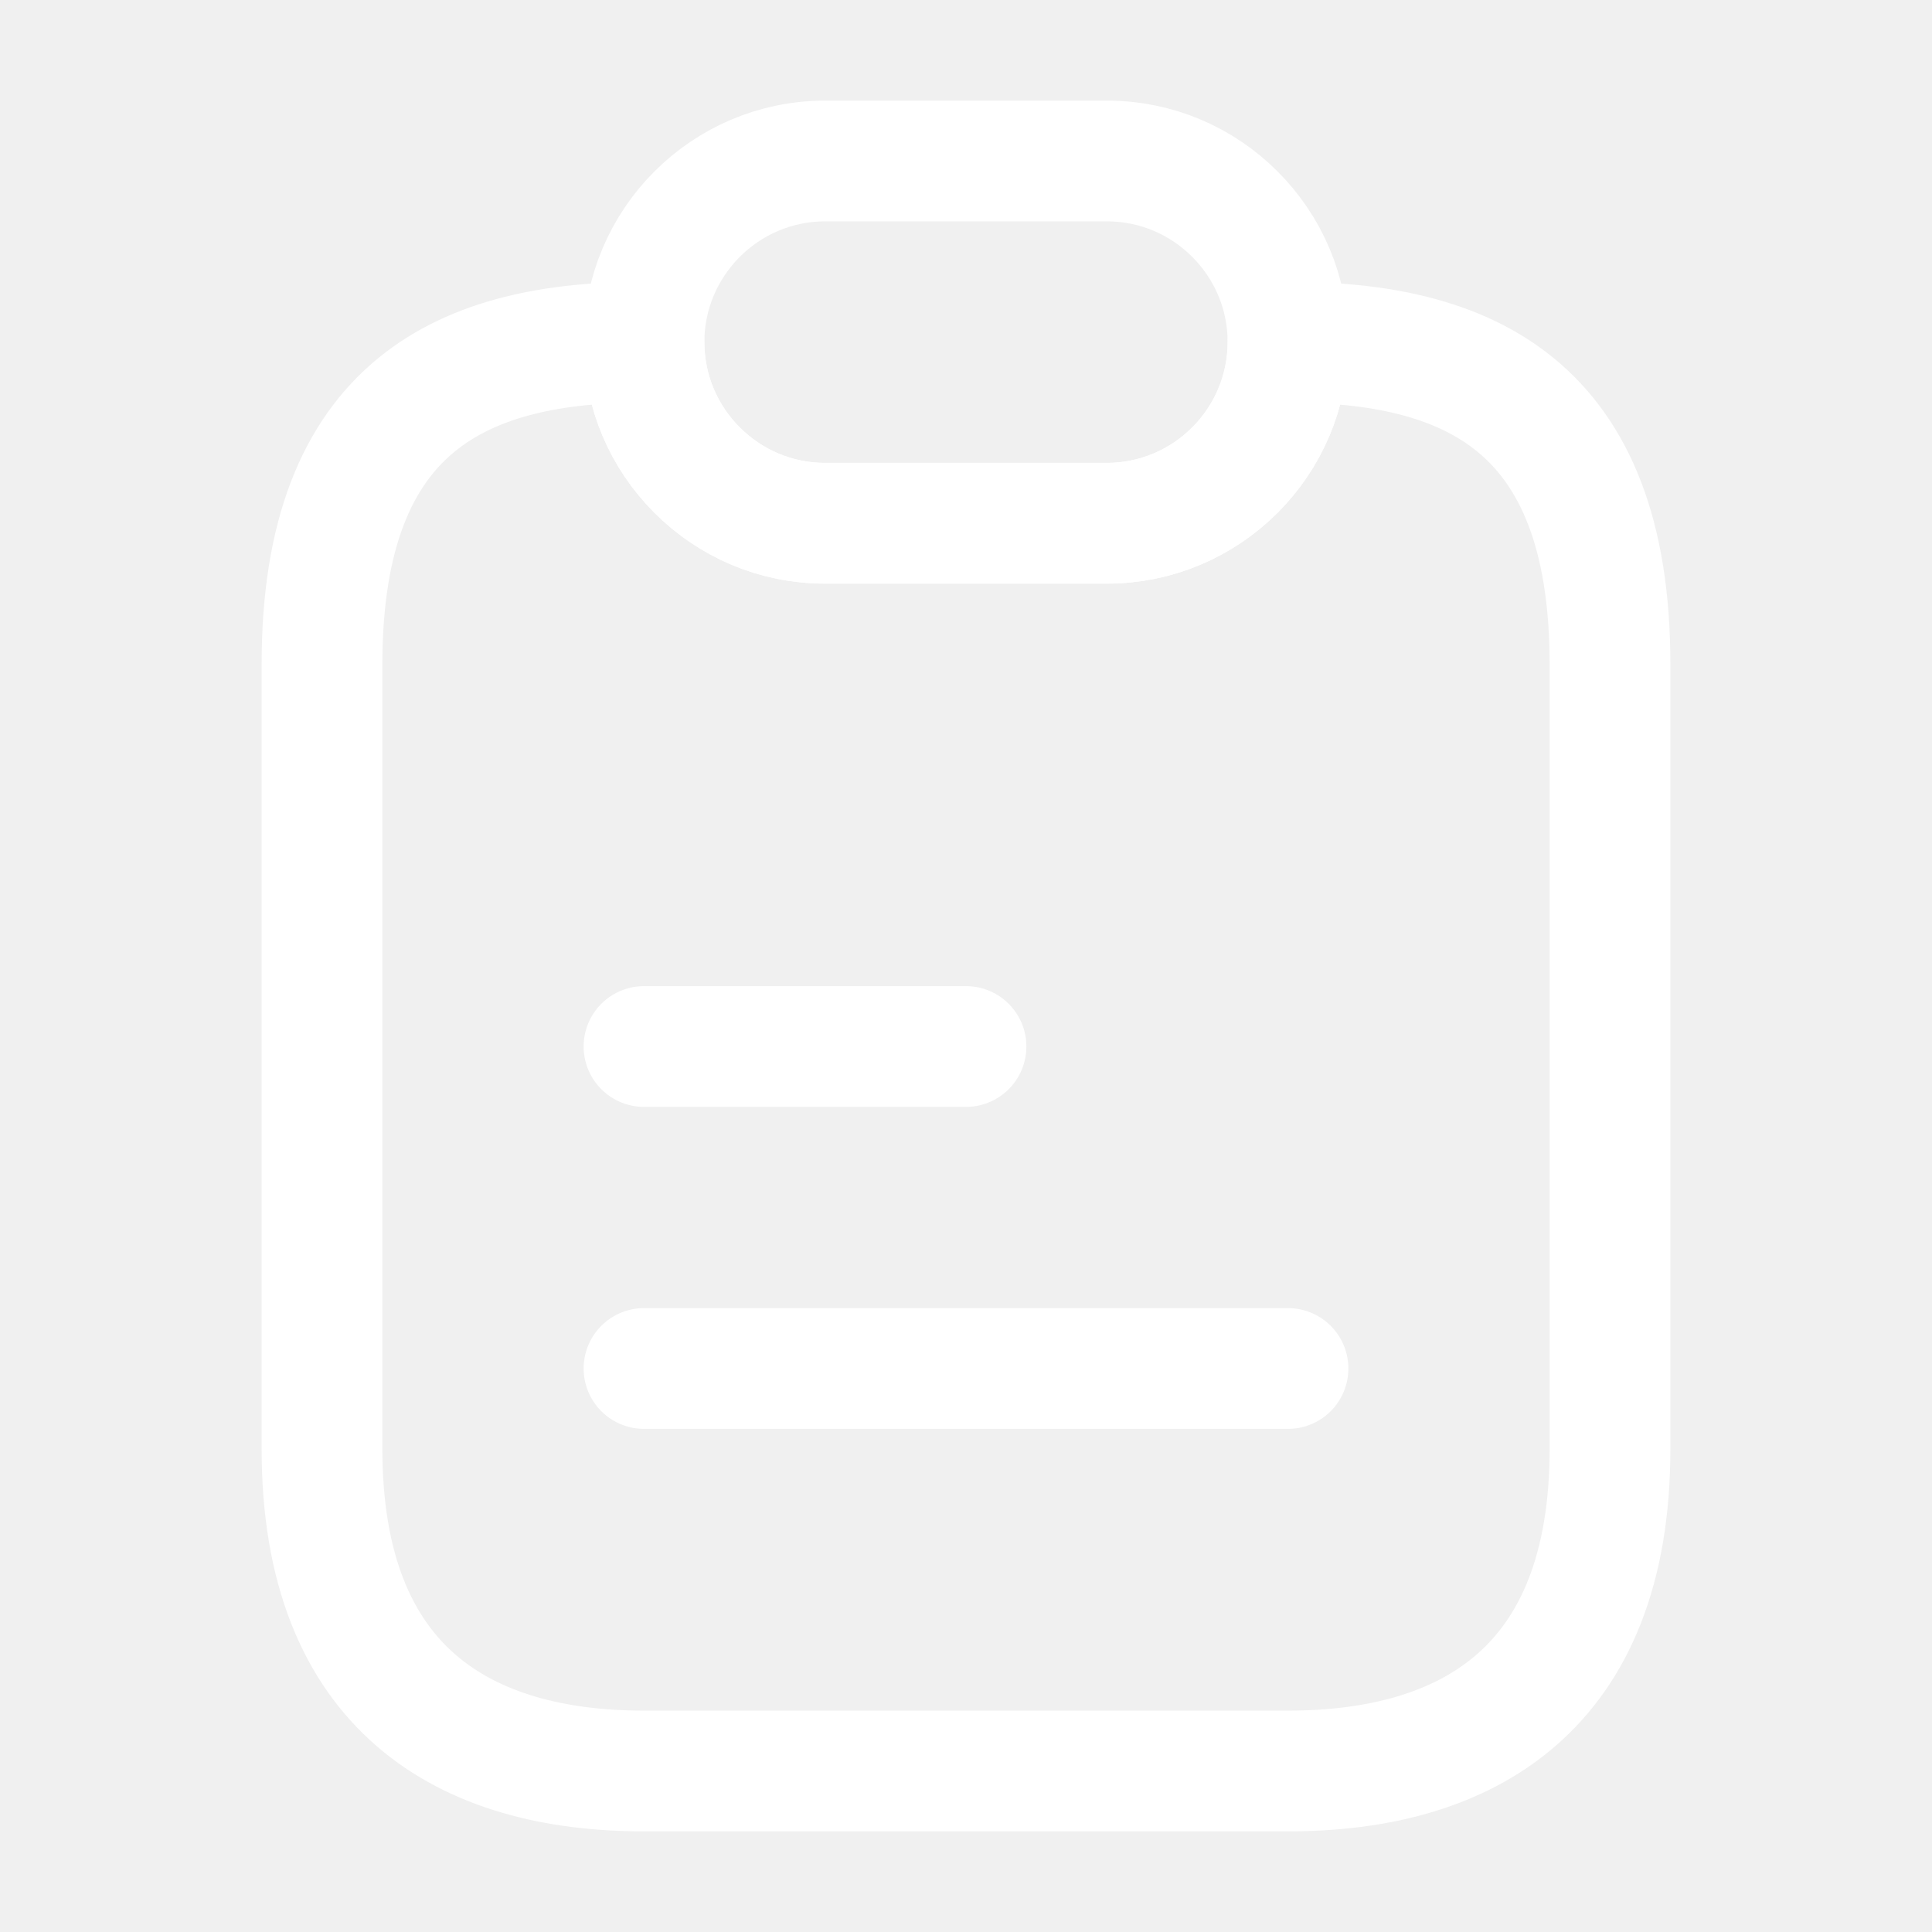
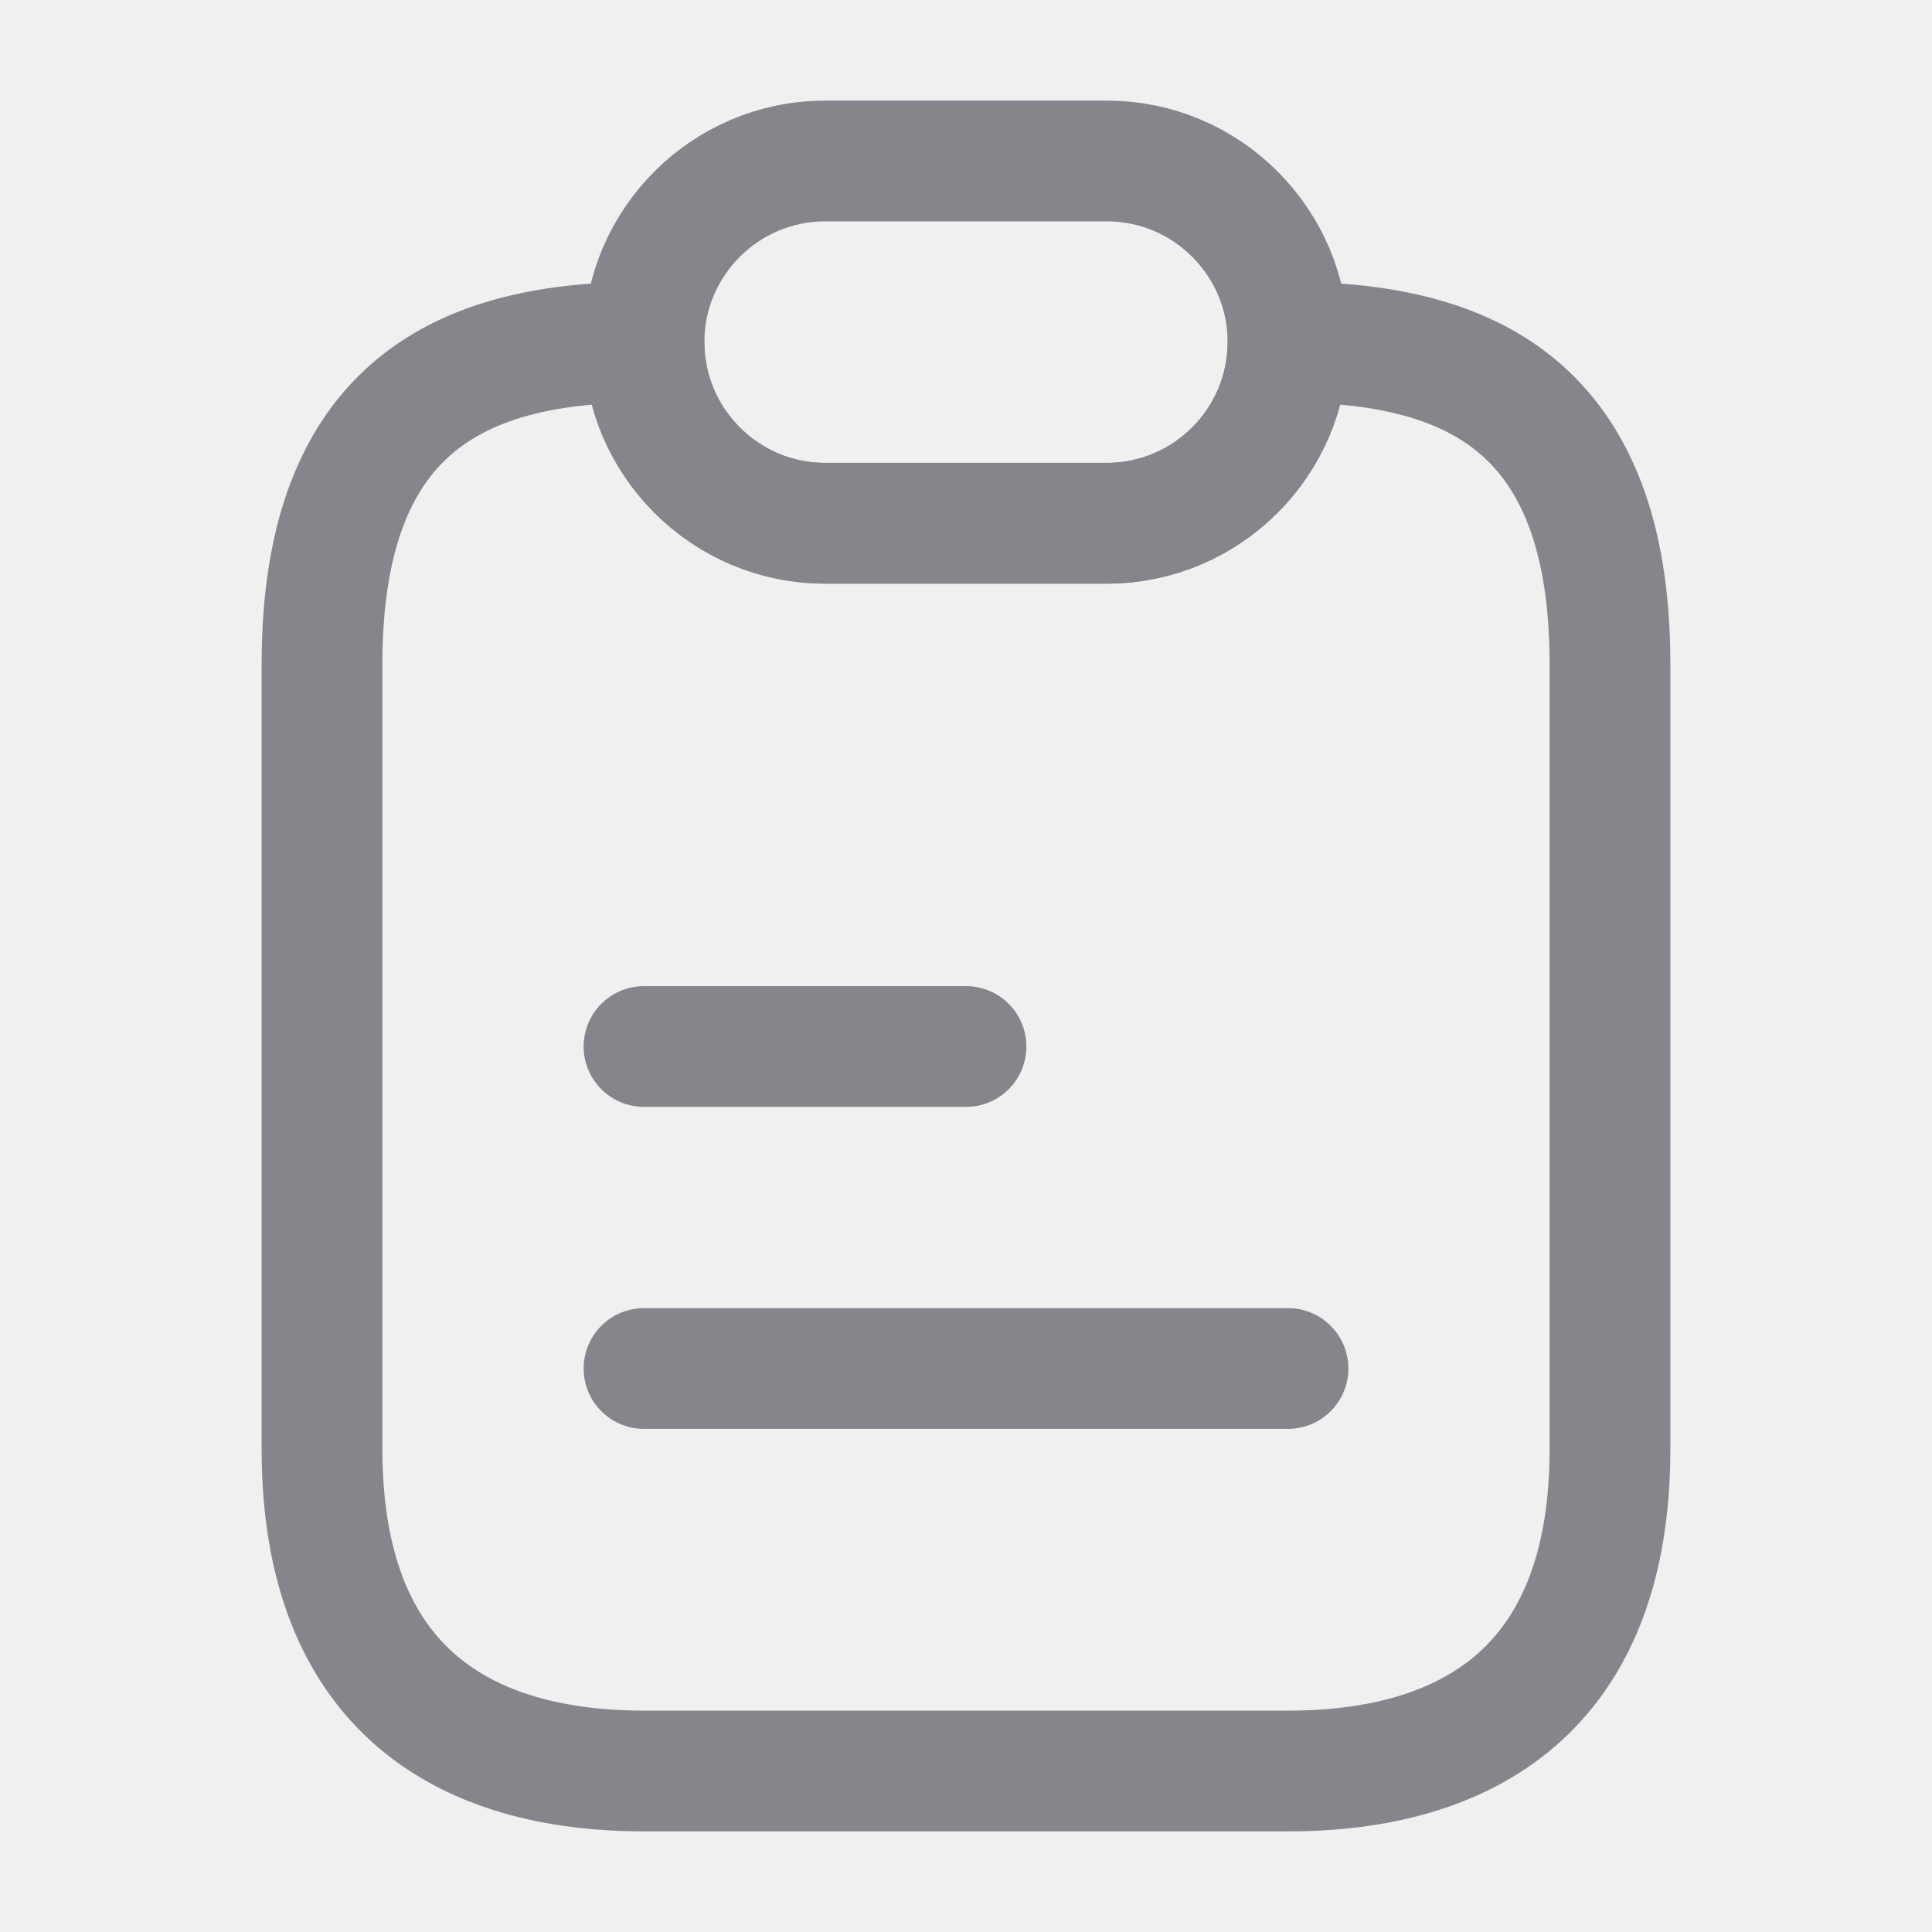
<svg xmlns="http://www.w3.org/2000/svg" width="24" height="24" viewBox="0 0 24 24" fill="none">
-   <path d="M20 8.25V18C20 21 18.21 22 16 22H8C5.79 22 4 21 4 18V8.25C4 5 5.79 4.25 8 4.25C8 4.87 8.25 5.43 8.66 5.84C9.07 6.25 9.63 6.5 10.25 6.5H13.75C14.99 6.5 16 5.49 16 4.25C18.21 4.25 20 5 20 8.25Z" stroke="#ffffff" stroke-width="1.5" stroke-linecap="round" stroke-linejoin="round" />
-   <path d="M16 4.25C16 5.49 14.99 6.5 13.75 6.5H10.25C9.63 6.5 9.07 6.25 8.66 5.84C8.25 5.43 8 4.87 8 4.25C8 3.01 9.01 2 10.25 2H13.75C14.37 2 14.93 2.25 15.34 2.66C15.75 3.07 16 3.63 16 4.25Z" stroke="#ffffff" stroke-width="1.5" stroke-linecap="round" stroke-linejoin="round" />
-   <path d="M8 13H12" stroke="#ffffff" stroke-width="1.5" stroke-linecap="round" stroke-linejoin="round" />
-   <path d="M8 17H16" stroke="#ffffff" stroke-width="1.5" stroke-linecap="round" stroke-linejoin="round" />
+   <path d="M20 8.25V18C20 21 18.21 22 16 22H8C5.79 22 4 21 4 18V8.25C4 5 5.79 4.25 8 4.25C8 4.87 8.25 5.43 8.66 5.84C9.07 6.25 9.63 6.5 10.25 6.5H13.75C14.99 6.5 16 5.49 16 4.25C18.21 4.25 20 5 20 8.25Z" stroke="#85868b" stroke-width="1.5" stroke-linecap="round" stroke-linejoin="round" />
+   <path d="M16 4.25C16 5.49 14.99 6.5 13.75 6.5H10.25C9.63 6.5 9.07 6.25 8.66 5.84C8.25 5.43 8 4.87 8 4.25C8 3.01 9.01 2 10.25 2H13.75C14.37 2 14.93 2.25 15.34 2.66C15.75 3.07 16 3.63 16 4.25Z" stroke="#85868b" stroke-width="1.5" stroke-linecap="round" stroke-linejoin="round" />
+   <path d="M8 13H12" stroke="#85868b" stroke-width="1.5" stroke-linecap="round" stroke-linejoin="round" />
+   <path d="M8 17H16" stroke="#85868b" stroke-width="1.5" stroke-linecap="round" stroke-linejoin="round" />
</svg>
